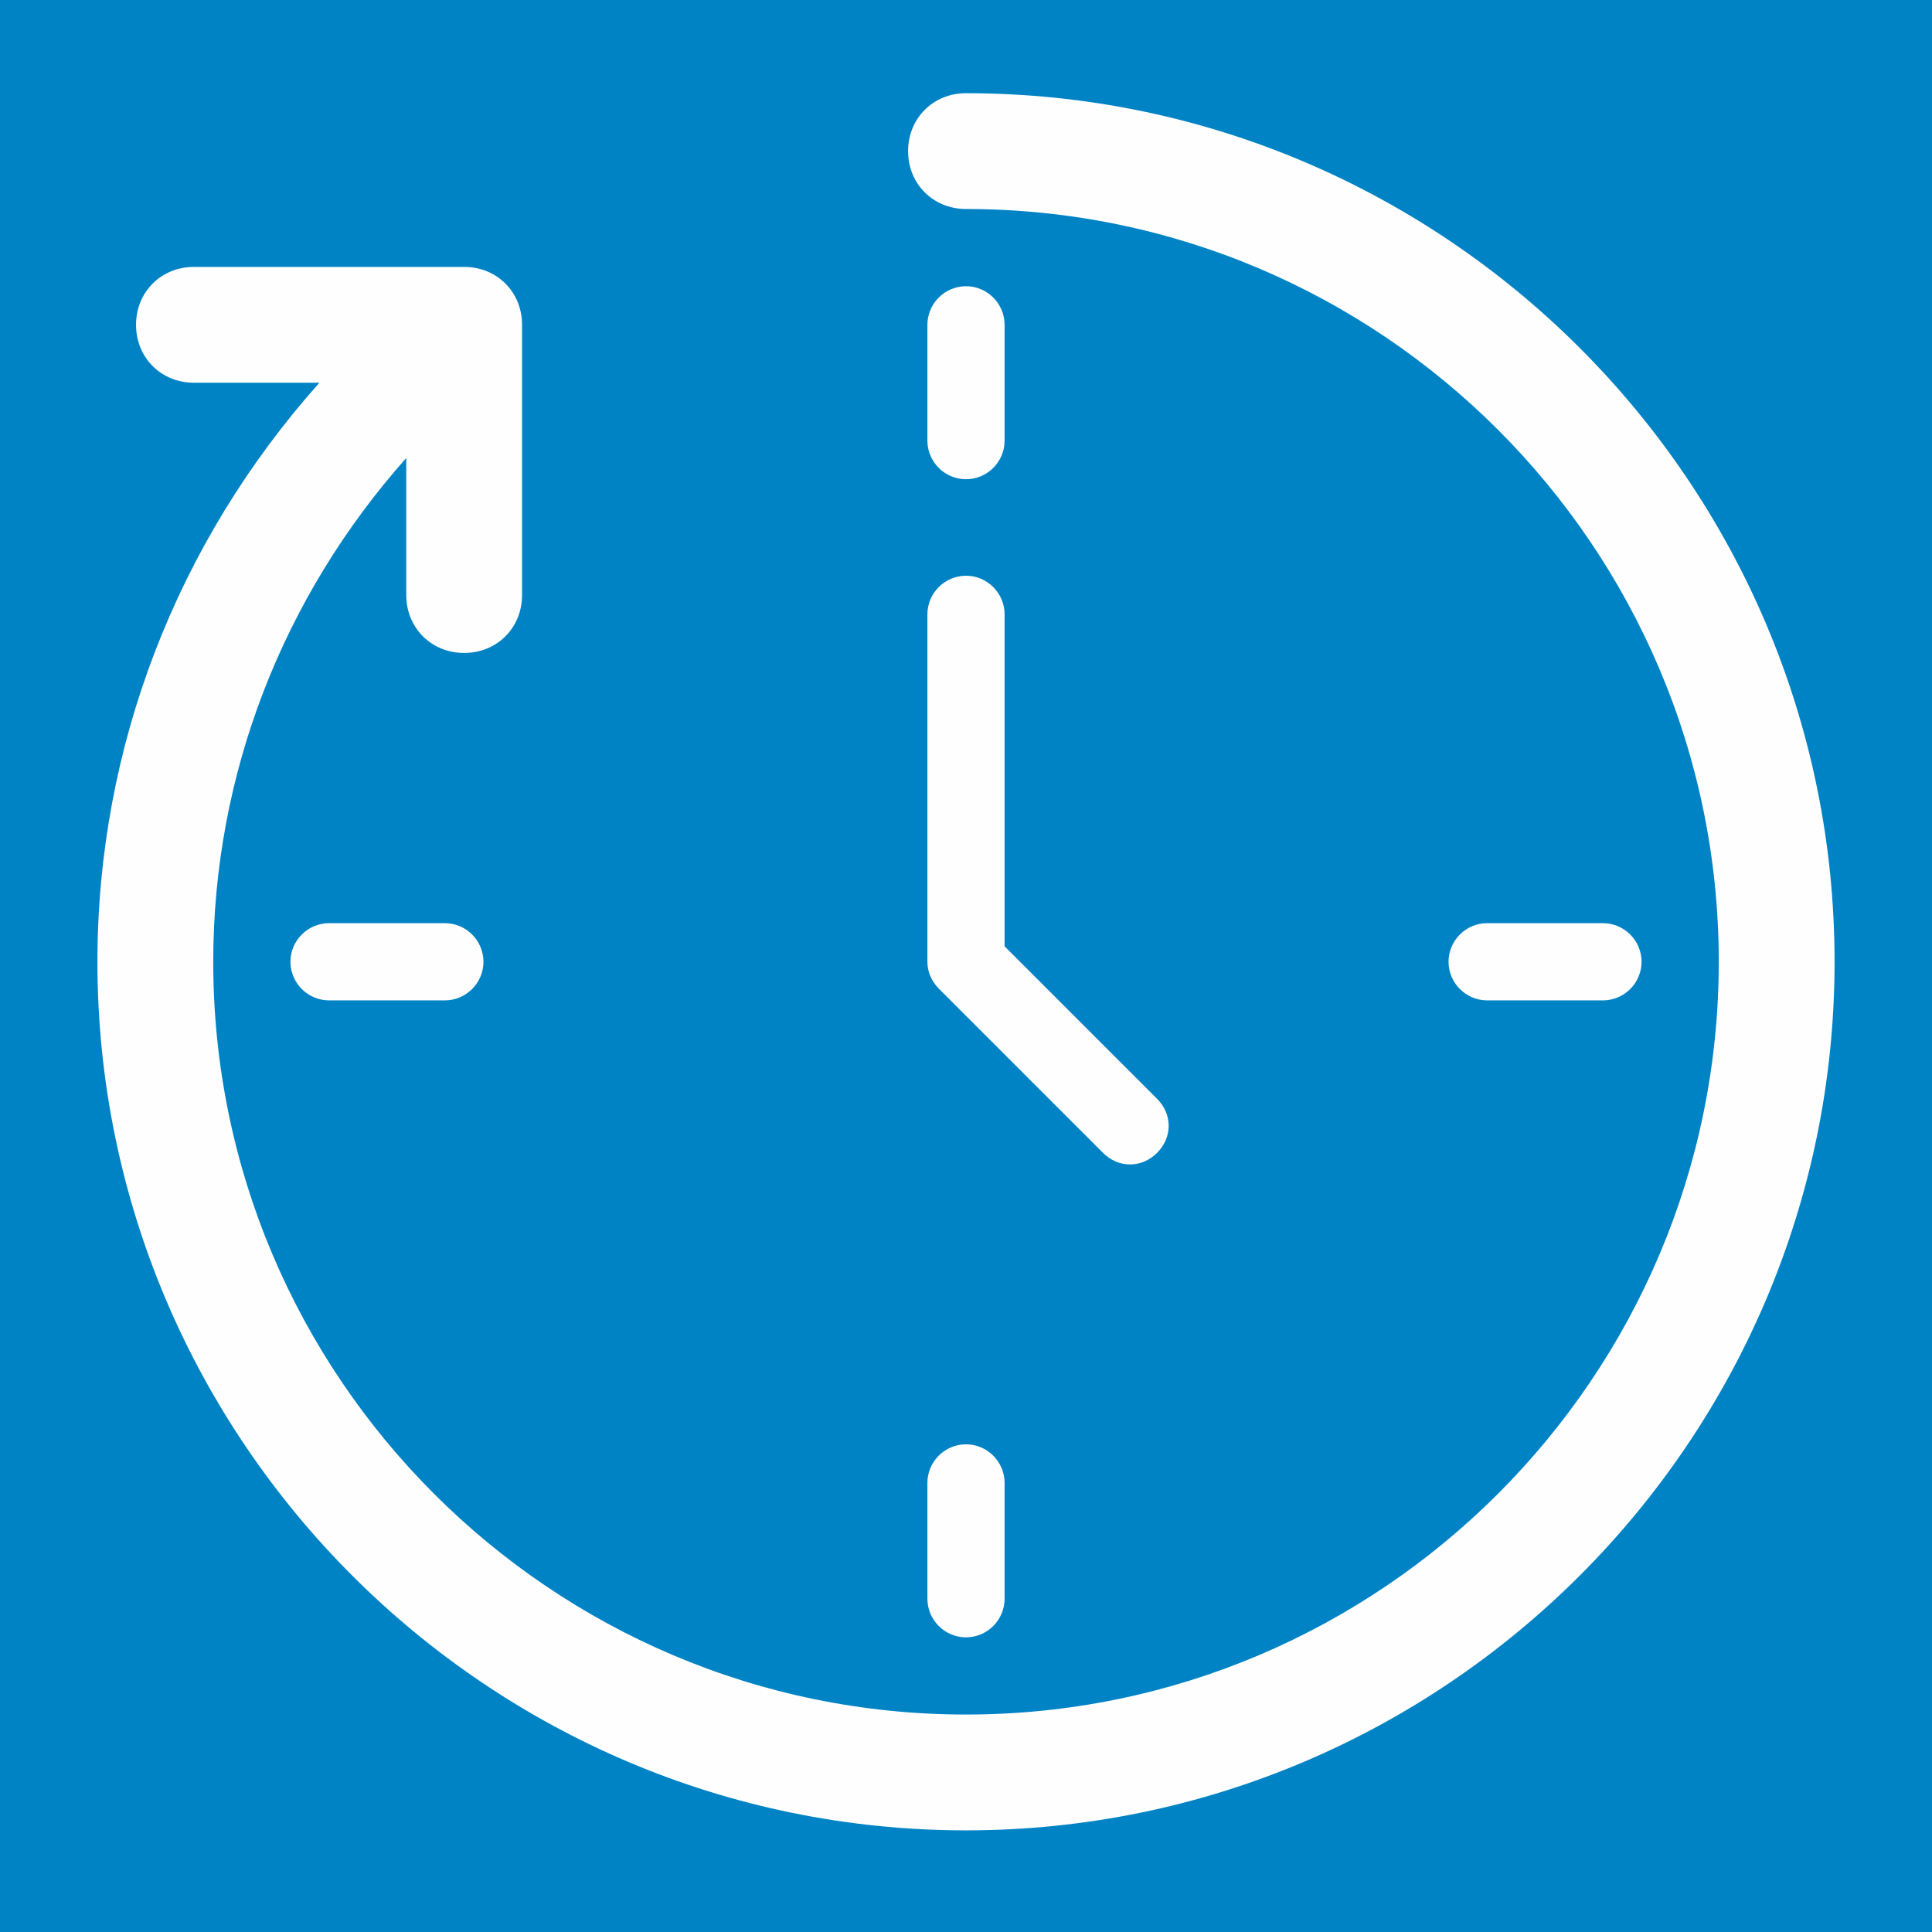
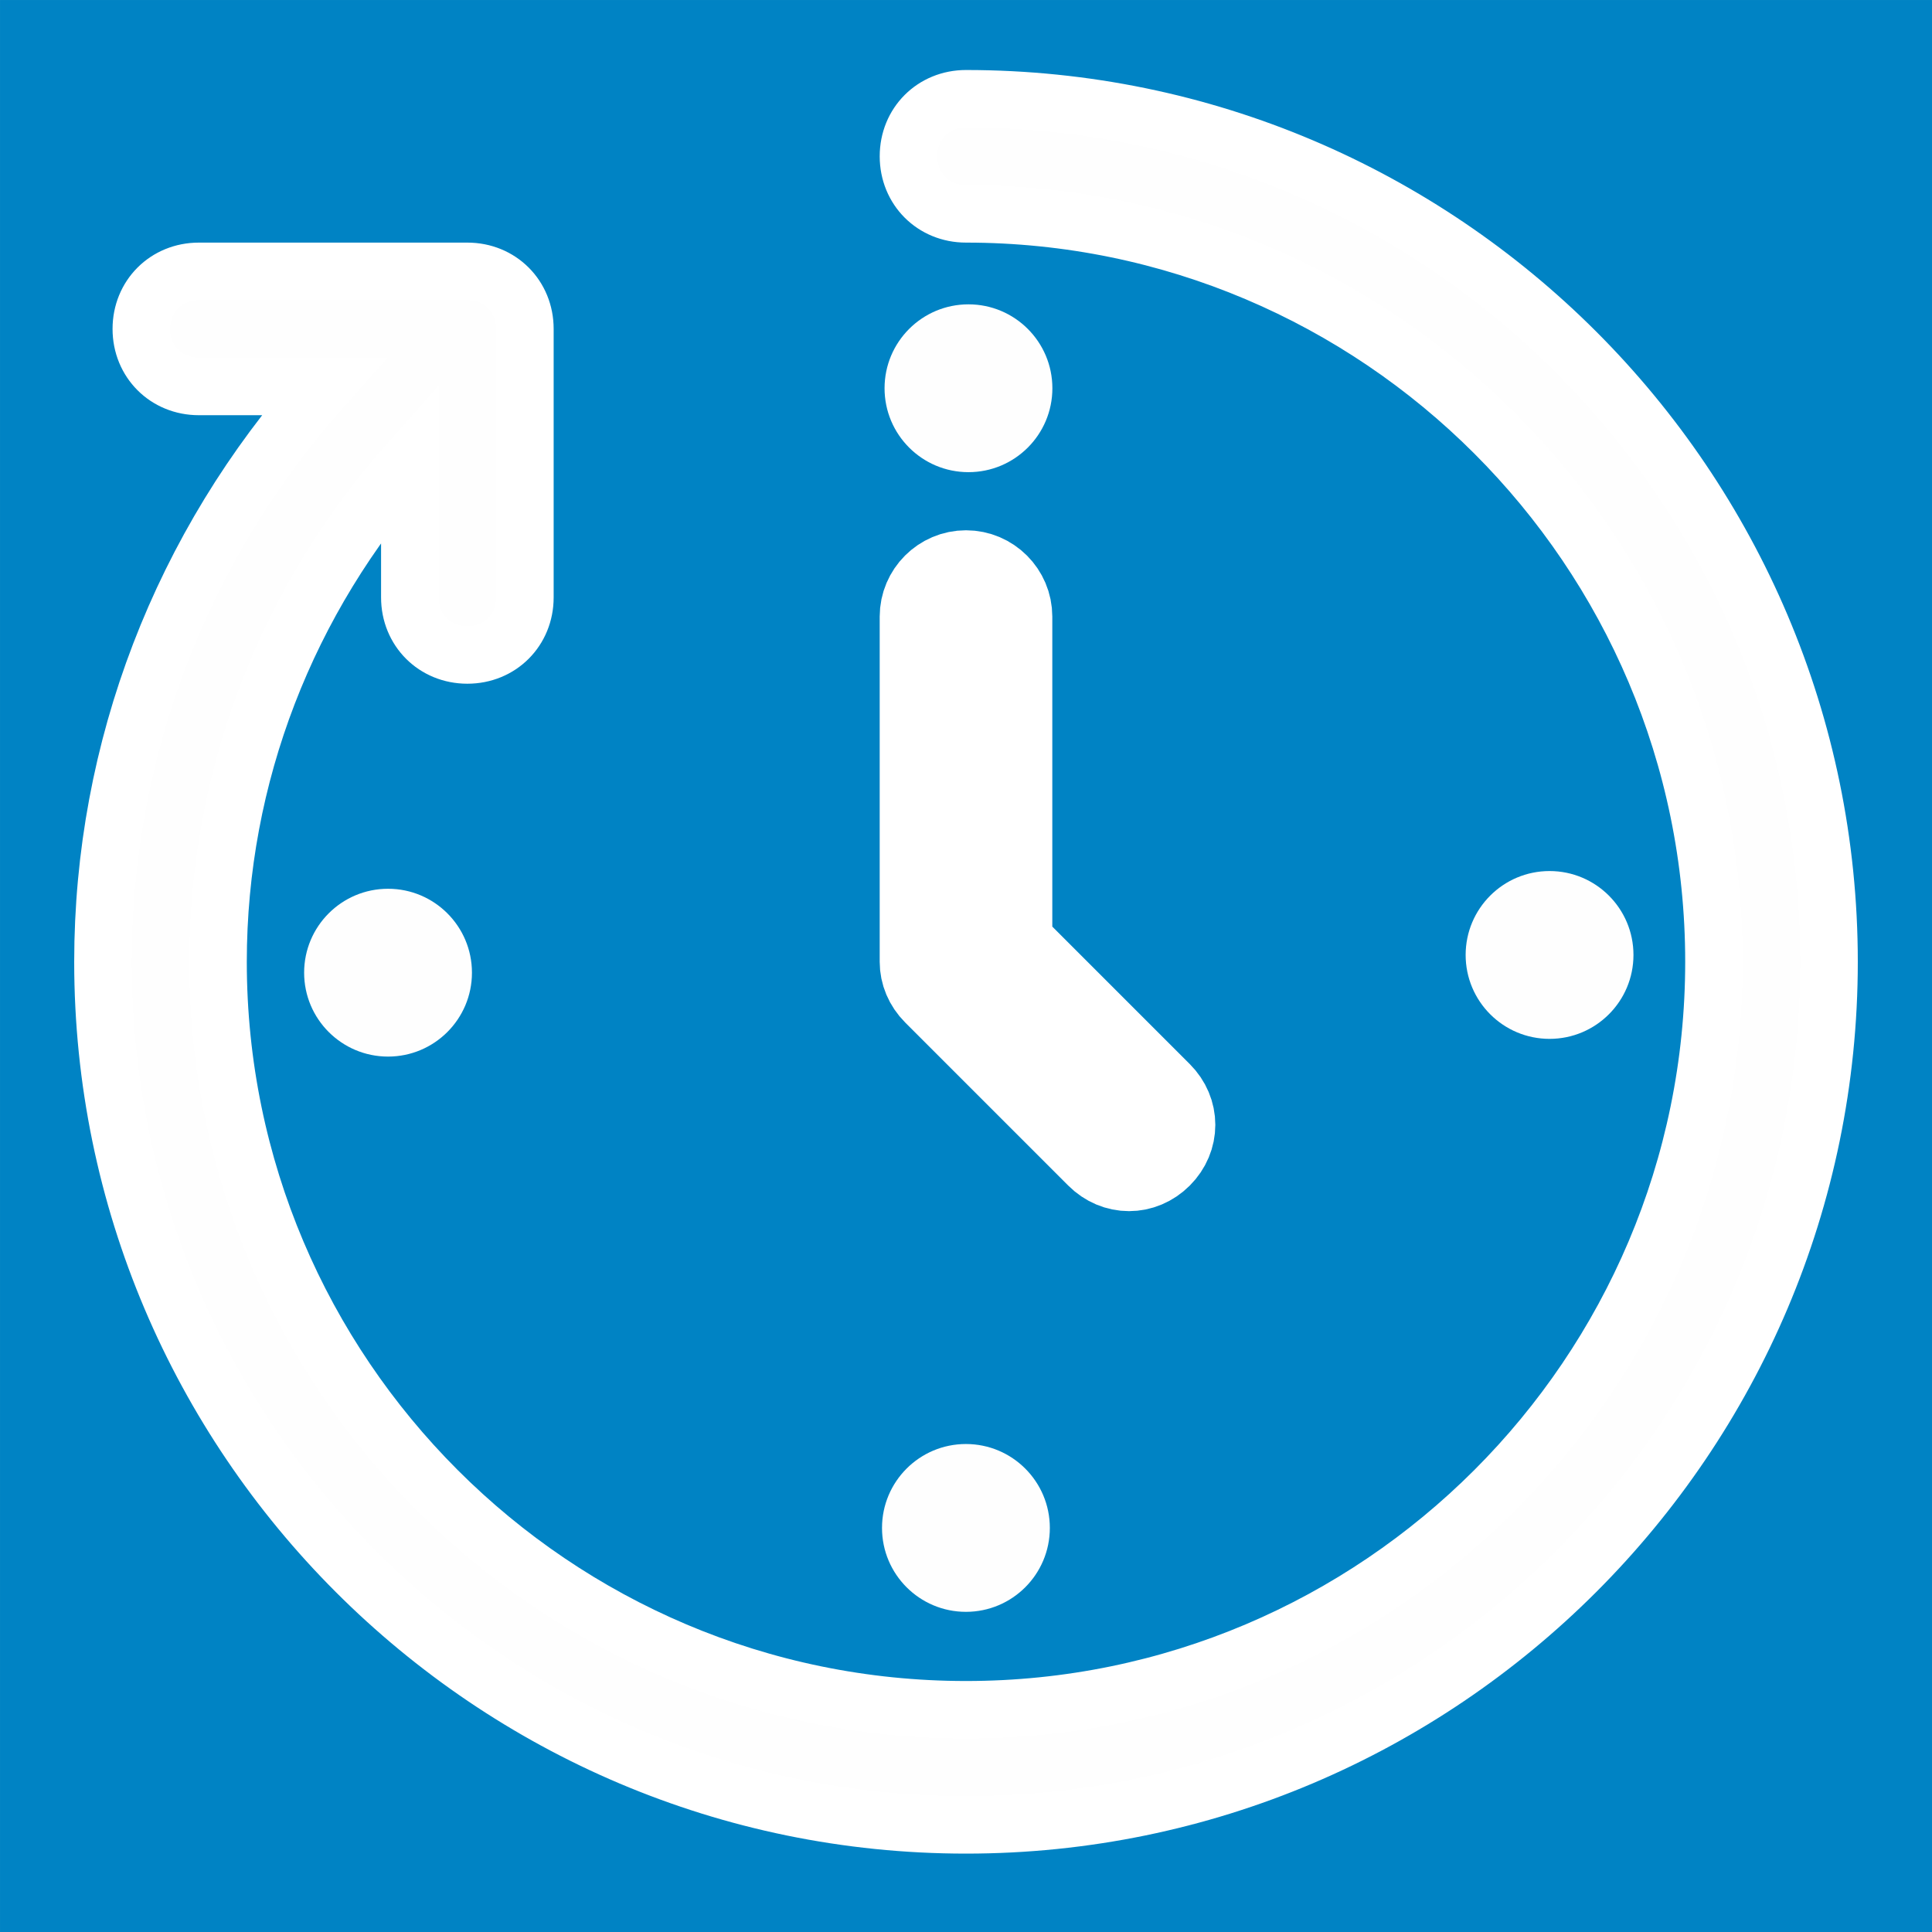
- <svg xmlns="http://www.w3.org/2000/svg" xml:space="preserve" width="2483px" height="2483px" version="1.1" style="shape-rendering:geometricPrecision; text-rendering:geometricPrecision; image-rendering:optimizeQuality; fill-rule:evenodd; clip-rule:evenodd" viewBox="0 0 2483 2483">
+ <svg xmlns="http://www.w3.org/2000/svg" xml:space="preserve" width="1007px" height="1007px" version="1.1" style="shape-rendering:geometricPrecision; text-rendering:geometricPrecision; image-rendering:optimizeQuality; fill-rule:evenodd; clip-rule:evenodd" viewBox="0 0 1290.96 1290.96">
  <defs>
    <style type="text/css">
   
-     .str0 {stroke:#0083C4;stroke-width:2.36;stroke-miterlimit:22.926}
+     .str2 {stroke:white;stroke-width:38.44;stroke-miterlimit:22.926}
+     .str1 {stroke:white;stroke-width:64.08;stroke-miterlimit:22.926}
+     .str0 {stroke:#0083C4;stroke-width:9.45;stroke-miterlimit:22.926}
    .fil1 {fill:#FEFEFE}
    .fil0 {fill:#0083C4}
+     .fil2 {fill:#FEFEFE}
   
  </style>
  </defs>
  <g id="Layer_x0020_1">
-     <rect class="fil0 str0" x="1.18" y="1.18" width="2480.64" height="2480.64" />
-     <path class="fil1" d="M2357.79 1236.07c0,615.2 -501.09,1116.29 -1116.29,1116.29 -615.2,0 -1116.29,-501.09 -1116.29,-1116.29 0,-275.35 101.71,-538.3 285.28,-744.19l-161.24 0c-42.18,0 -74.42,-32.25 -74.42,-74.42 0,-42.17 32.24,-74.42 74.42,-74.42l347.28 0c42.18,0 74.42,32.25 74.42,74.42l0 347.29c0,42.17 -32.24,74.42 -74.42,74.42 -42.17,0 -74.41,-32.25 -74.41,-74.42l0 -176.12c-158.77,178.6 -248.07,406.82 -248.07,647.44 0,533.34 434.11,967.45 967.45,967.45 533.34,0 967.45,-434.11 967.45,-967.45 0,-533.33 -434.11,-967.45 -967.45,-967.45 -42.17,0 -74.42,-32.24 -74.42,-74.42 0,-42.17 32.25,-74.41 74.42,-74.41 615.2,0 1116.29,501.08 1116.29,1116.28zm-1116.29 -620.16c27.29,0 49.61,-22.32 49.61,-49.61l0 -148.84c0,-27.29 -22.32,-49.61 -49.61,-49.61 -27.29,0 -49.61,22.32 -49.61,49.61l0 148.84c0,27.29 22.32,49.61 49.61,49.61zm-49.61 1438.77c0,27.29 22.32,49.62 49.61,49.62 27.29,0 49.61,-22.33 49.61,-49.62l0 -148.84c0,-27.28 -22.32,-49.61 -49.61,-49.61 -27.29,0 -49.61,22.33 -49.61,49.61l0 148.84zm868.22 -769c27.29,0 49.61,-22.32 49.61,-49.61 0,-27.28 -22.32,-49.61 -49.61,-49.61l-148.84 0c-27.28,0 -49.61,22.33 -49.61,49.61 0,27.29 22.33,49.61 49.61,49.61l148.84 0zm-1637.22 -99.22c-27.29,0 -49.61,22.33 -49.61,49.61 0,27.29 22.32,49.61 49.61,49.61l148.84 0c27.28,0 49.61,-22.32 49.61,-49.61 0,-27.28 -22.33,-49.61 -49.61,-49.61l-148.84 0zm769 49.61c0,12.41 4.96,24.81 14.88,34.73l210.86 210.86c9.92,9.92 22.32,14.88 34.72,14.88 12.41,0 24.81,-4.96 34.73,-14.88 19.85,-19.85 19.85,-49.62 0,-69.46l-195.97 -195.97 0 -426.67c0,-27.29 -22.32,-49.62 -49.61,-49.62 -27.29,0 -49.61,22.33 -49.61,49.62l0 446.51z" />
+     <rect class="fil0 str0" x="4.73" y="4.73" width="1281.51" height="1281.51" />
+     <circle class="fil1" cx="647.13" cy="259.43" r="56.07" />
+     <circle class="fil1" cx="1035.41" cy="638.1" r="56.07" />
+     <circle class="fil1" cx="645.43" cy="1020.96" r="56.07" />
+     <circle class="fil1" cx="259.29" cy="649.94" r="56.07" />
+   </g>
+   <g id="Layer_x0020_1_0">
+     <path class="fil2 str1" d="M619.85 642.68c0,6.41 2.57,12.81 7.69,17.94l108.93 108.93c5.13,5.12 11.53,7.69 17.94,7.69 6.41,0 12.81,-2.57 17.94,-7.69 10.25,-10.25 10.25,-25.63 0,-35.88l-101.24 -101.24 0 -220.42c0,-14.1 -11.53,-25.64 -25.63,-25.64 -14.1,0 -25.63,11.54 -25.63,25.64l0 230.67 0 0z" />
+     <path class="fil2 str2" d="M1222.16 642.68c0,317.81 -258.86,576.68 -576.68,576.68 -317.81,0 -576.68,-258.87 -576.68,-576.68 0,-142.25 52.54,-278.09 147.38,-384.46l-83.3 0c-21.79,0 -38.45,-16.66 -38.45,-38.44 0,-21.79 16.66,-38.45 38.45,-38.45l179.41 0c21.79,0 38.44,16.66 38.44,38.45l0 179.41c0,21.79 -16.65,38.45 -38.44,38.45 -21.79,0 -38.44,-16.66 -38.44,-38.45l0 -90.99c-82.03,92.27 -128.16,210.17 -128.16,334.48 0,275.52 224.27,499.79 499.79,499.79 275.53,0 499.79,-224.27 499.79,-499.79 0,-275.52 -224.26,-499.79 -499.79,-499.79 -21.78,0 -38.44,-16.66 -38.44,-38.45 0,-21.79 16.66,-38.44 38.44,-38.44 317.82,0 576.68,258.86 576.68,576.68z" />
  </g>
</svg>
